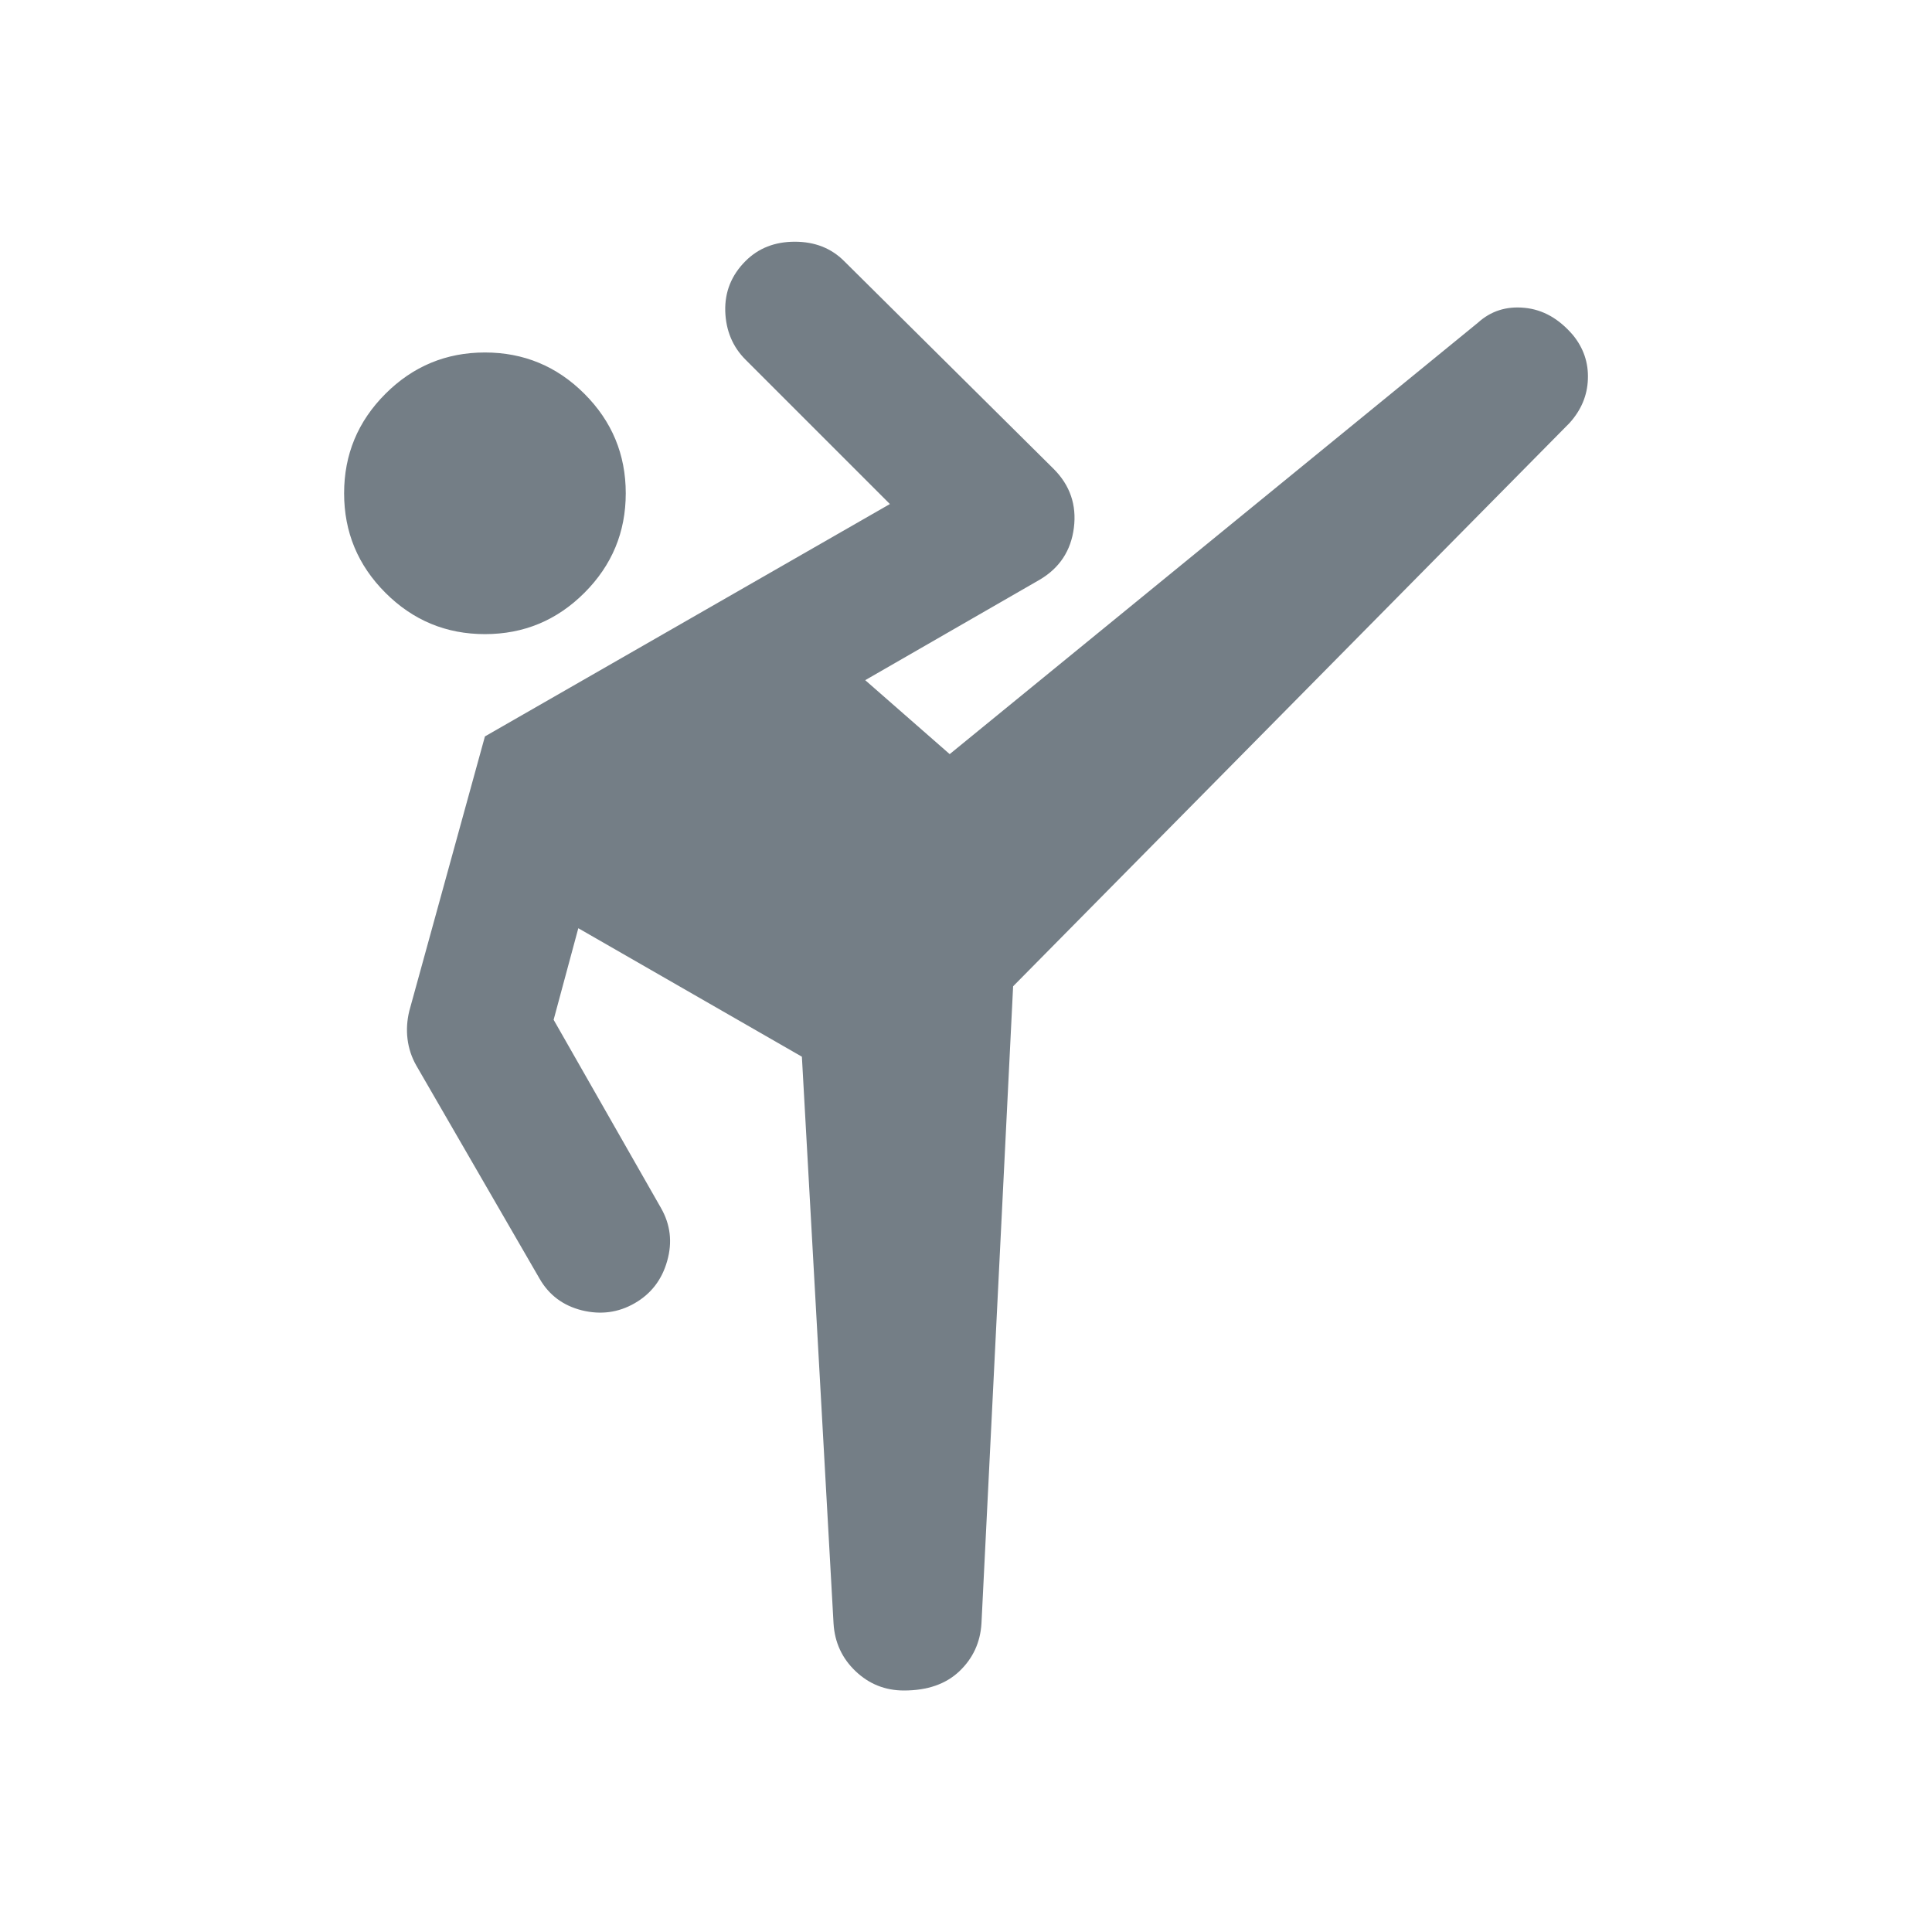
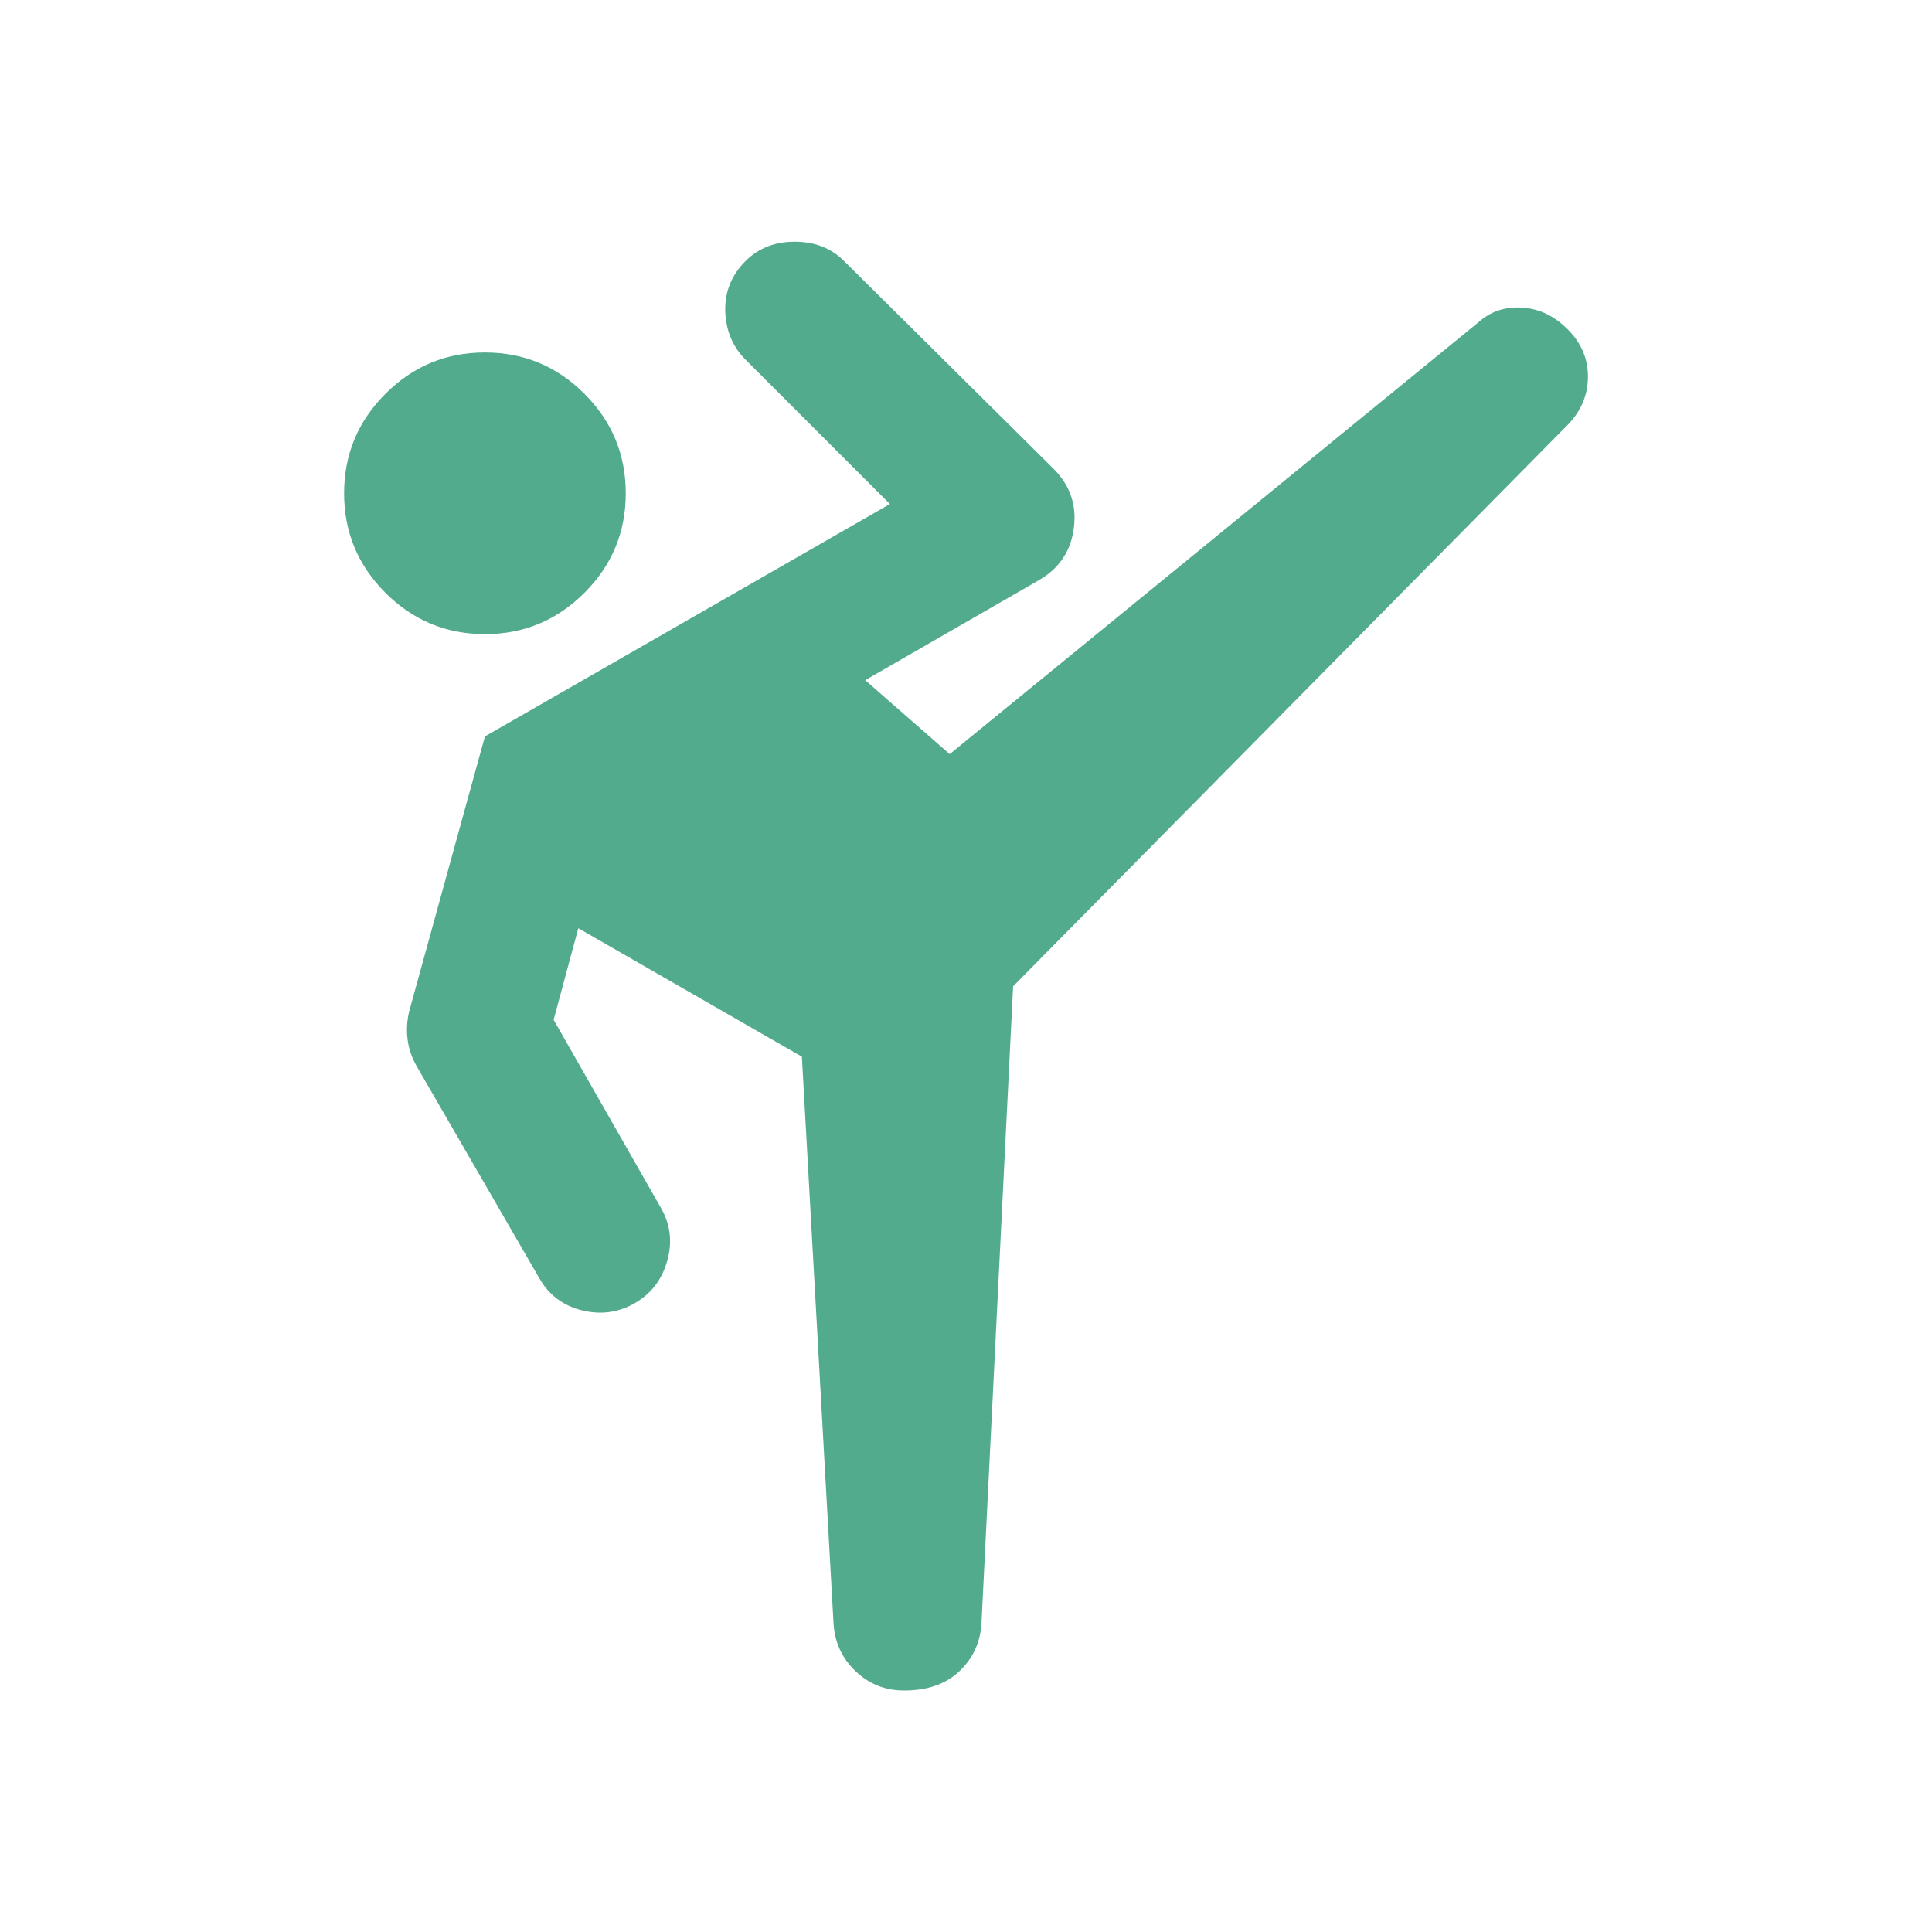
<svg xmlns="http://www.w3.org/2000/svg" height="18" viewBox="0 0 18 18" width="18">
-   <path d="m9.439 9.189-.295 5.938c-.011.175-.079.323-.205.443-.126.12-.298.18-.517.18-.175 0-.325-.06-.451-.18s-.194-.268-.205-.443l-.295-5.282-2.083-1.197-.23.853 1.001 1.755c.087.153.107.317.057.492-.049.175-.15.306-.303.394s-.317.109-.492.066c-.175-.044-.306-.142-.394-.295l-1.148-1.985c-.044-.077-.071-.159-.082-.246-.011-.087-.005-.175.016-.262l.705-2.559 3.773-2.165-1.345-1.345c-.12-.12-.183-.271-.189-.451-.005-.18.057-.336.189-.468.12-.12.273-.18.459-.18s.339.06.459.18l1.952 1.936c.153.153.216.336.189.55-.027.213-.134.375-.32.484l-1.624.935.787.689 4.921-4.019c.12-.109.265-.156.435-.139.17.016.32.101.451.254.098.12.145.257.139.41-.005.153-.063.29-.172.41zm-4.921-3.281c-.361 0-.67-.128-.927-.385s-.385-.566-.385-.927.128-.67.385-.927.566-.385.927-.385.67.128.927.385.385.566.385.927-.128.67-.385.927-.566.385-.927.385z" fill="#747E86" />
+   <path d="m9.439 9.189-.295 5.938c-.011.175-.079.323-.205.443-.126.12-.298.18-.517.18-.175 0-.325-.06-.451-.18s-.194-.268-.205-.443l-.295-5.282-2.083-1.197-.23.853 1.001 1.755c.087.153.107.317.057.492-.049.175-.15.306-.303.394s-.317.109-.492.066c-.175-.044-.306-.142-.394-.295l-1.148-1.985c-.044-.077-.071-.159-.082-.246-.011-.087-.005-.175.016-.262l.705-2.559 3.773-2.165-1.345-1.345c-.12-.12-.183-.271-.189-.451-.005-.18.057-.336.189-.468.12-.12.273-.18.459-.18s.339.06.459.18l1.952 1.936c.153.153.216.336.189.55-.027.213-.134.375-.32.484l-1.624.935.787.689 4.921-4.019c.12-.109.265-.156.435-.139.17.016.32.101.451.254.098.12.145.257.139.41-.005.153-.063.29-.172.41zm-4.921-3.281c-.361 0-.67-.128-.927-.385s-.385-.566-.385-.927.128-.67.385-.927.566-.385.927-.385.67.128.927.385.385.566.385.927-.128.67-.385.927-.566.385-.927.385z" fill="#51ab8c" />
</svg>
